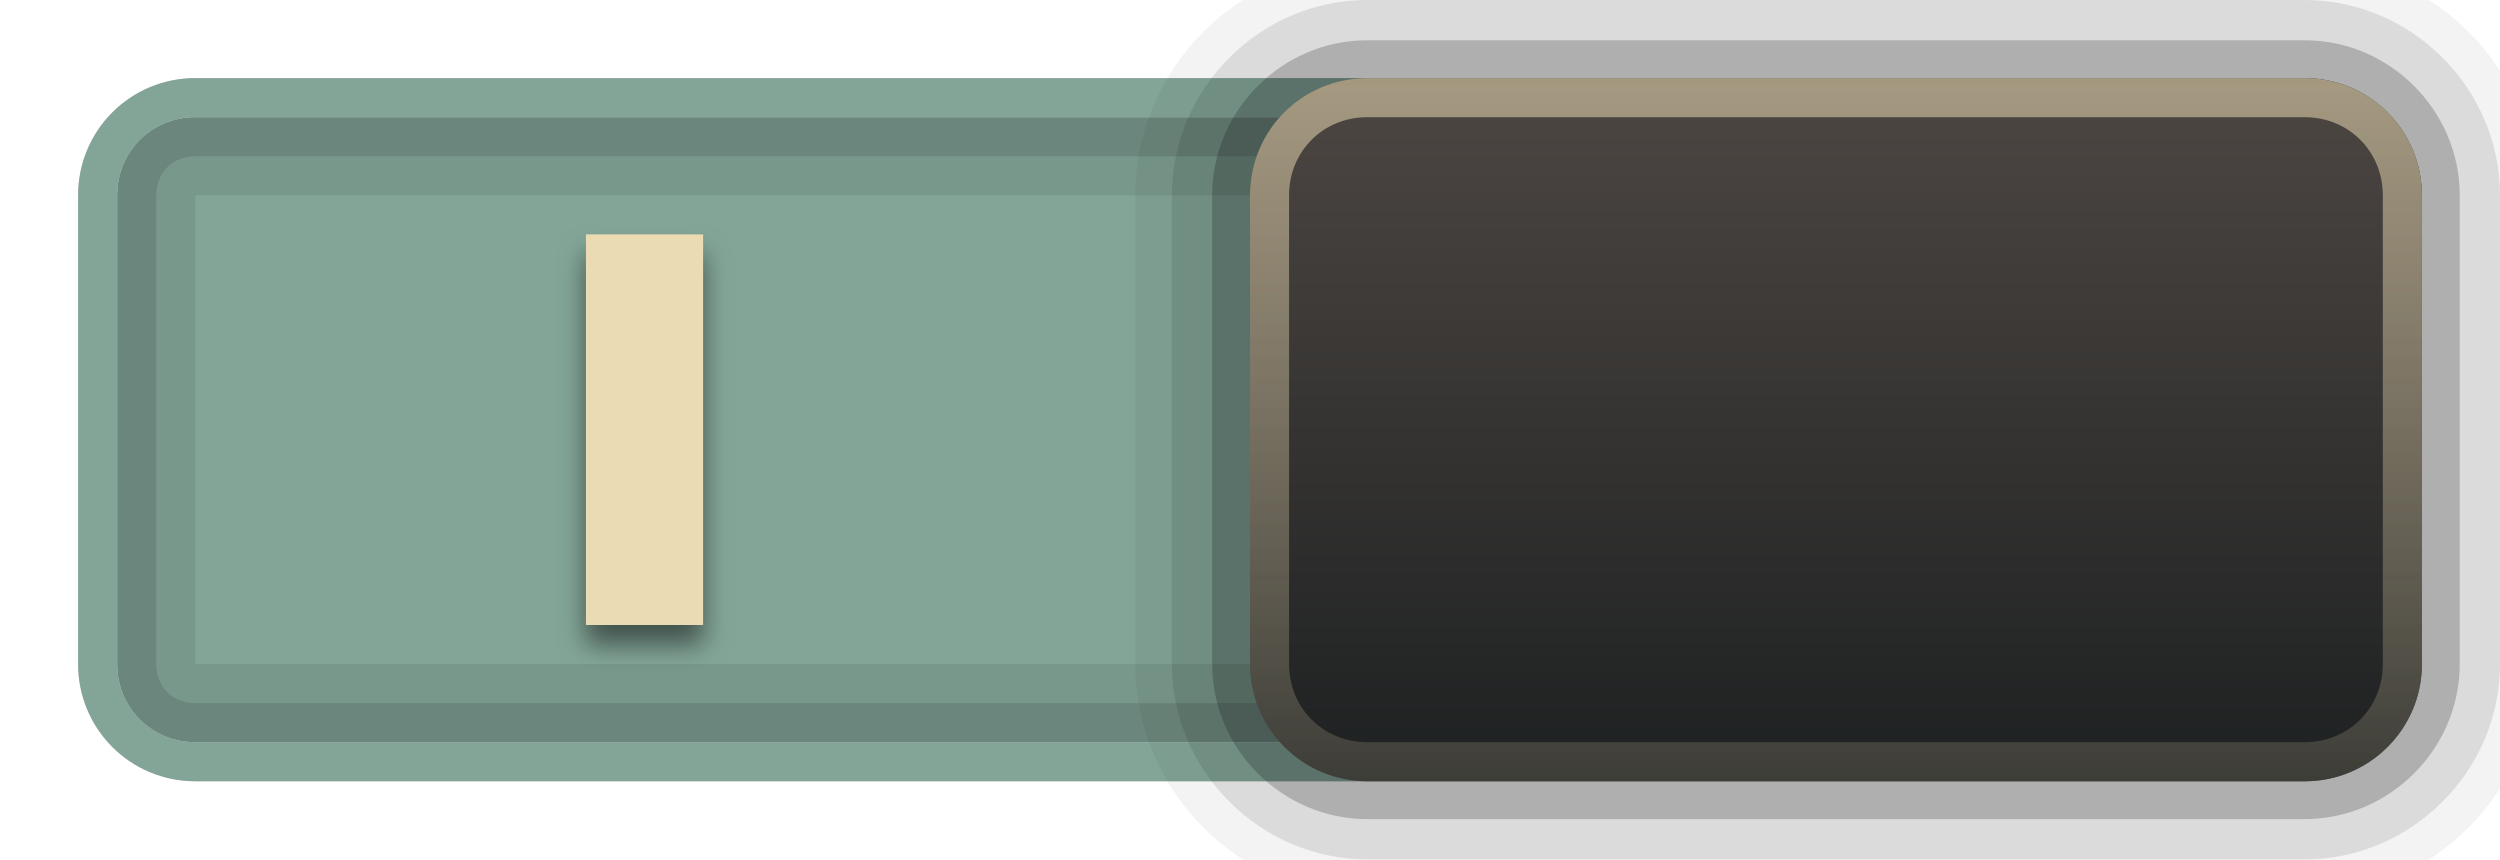
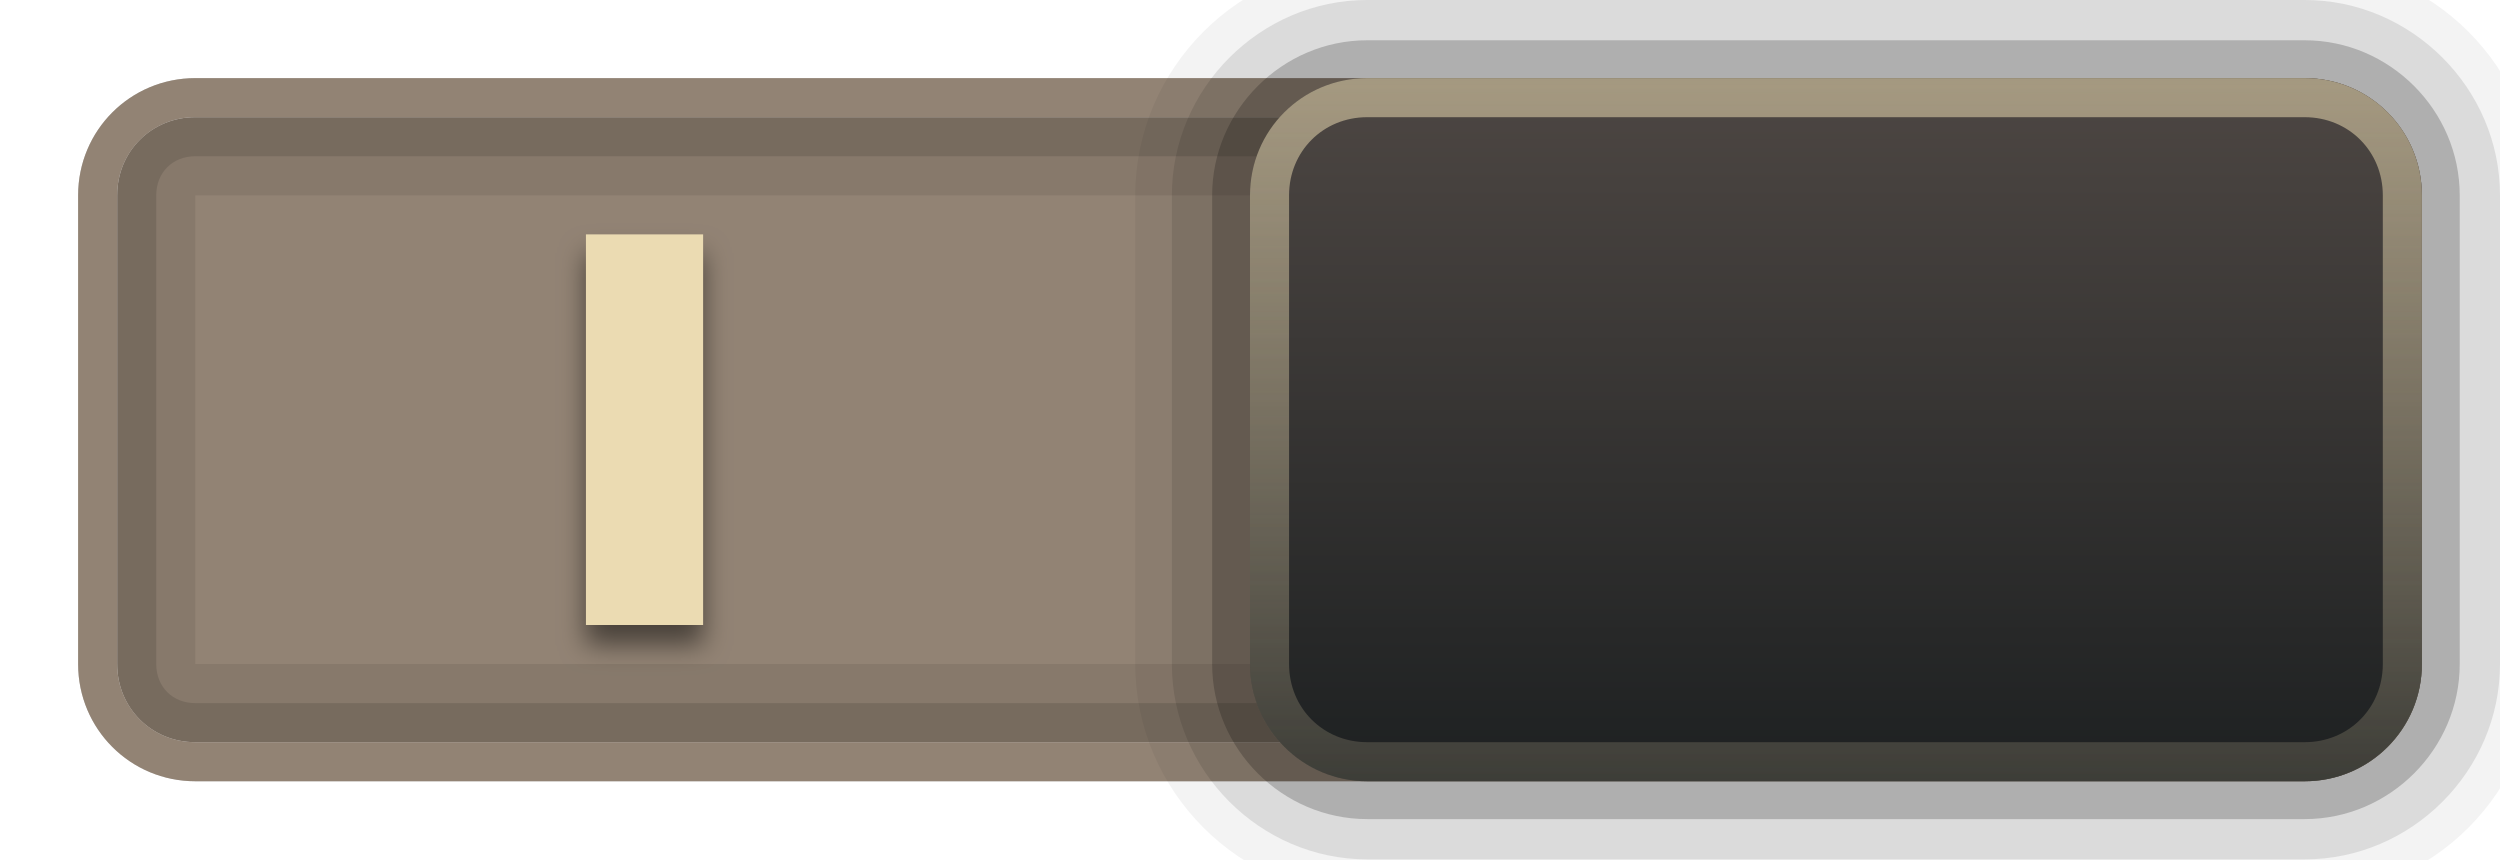
<svg xmlns="http://www.w3.org/2000/svg" xmlns:xlink="http://www.w3.org/1999/xlink" version="1.1" width="64" height="22" id="svg3273">
  <defs id="defs3275">
    <linearGradient id="linearGradient3988">
      <stop id="stop3990" offset="0" style="stop-color:#000000;stop-opacity:1;" />
      <stop style="stop-color:#000000;stop-opacity:0.706;" offset="0.6" id="stop3997" />
      <stop id="stop3993" offset="1" style="stop-color:#000000;stop-opacity:0;" />
    </linearGradient>
    <linearGradient id="linearGradient3976">
      <stop style="stop-color:#ffffff;stop-opacity:1;" offset="0" id="stop3978" />
      <stop id="stop3995" offset="0.6" style="stop-color:#ffffff;stop-opacity:0.706;" />
      <stop style="stop-color:#ffffff;stop-opacity:0;" offset="1" id="stop3980" />
    </linearGradient>
    <linearGradient id="linearGradient4137">
      <stop style="stop-color:#000000;stop-opacity:0.706;" offset="0" id="stop4139" />
      <stop style="stop-color:#000000;stop-opacity:0.235;" offset="1" id="stop4141" />
    </linearGradient>
    <linearGradient id="linearGradient4114">
      <stop id="stop4116" style="stop-color:#ffffff;stop-opacity:0.078;" offset="0" />
      <stop id="stop4118" style="stop-color:#ffffff;stop-opacity:0.275;" offset="1" />
    </linearGradient>
    <linearGradient id="linearGradient3985">
      <stop style="stop-color:#ffffff;stop-opacity:1;" offset="0" id="stop3987" />
      <stop style="stop-color:#ffffff;stop-opacity:0;" offset="1" id="stop3989" />
    </linearGradient>
    <linearGradient id="linearGradient3938">
      <stop style="stop-color:#b4b4b4;stop-opacity:1;" offset="0" id="stop3940" />
      <stop style="stop-color:#dcdcdc;stop-opacity:1;" offset="1" id="stop3942" />
    </linearGradient>
    <linearGradient id="linearGradient3892">
      <stop style="stop-color:#000000;stop-opacity:1;" offset="0" id="stop3894" />
      <stop style="stop-color:#000000;stop-opacity:0.42;" offset="1" id="stop3896" />
    </linearGradient>
    <linearGradient id="linearGradient3866">
      <stop offset="0" style="stop-color:#c3c3c3;stop-opacity:1;" id="stop3868" />
      <stop offset="1" style="stop-color:#636363;stop-opacity:1;" id="stop3870" />
    </linearGradient>
    <linearGradient id="linearGradient4063">
      <stop id="stop4065" style="stop-color:#353535;stop-opacity:1" offset="0" />
      <stop id="stop4067" style="stop-color:#47586e;stop-opacity:1" offset="1" />
    </linearGradient>
    <linearGradient id="linearGradient3990">
      <stop id="stop3992" style="stop-color:#ffffff;stop-opacity:1" offset="0" />
      <stop id="stop3994" style="stop-color:#ffffff;stop-opacity:0" offset="1" />
    </linearGradient>
    <linearGradient id="linearGradient3984">
      <stop id="stop3986" style="stop-color:#313131;stop-opacity:1" offset="0" />
      <stop id="stop3988" style="stop-color:#5e5e5e;stop-opacity:1" offset="1" />
    </linearGradient>
    <linearGradient id="linearGradient4095">
      <stop id="stop4097" style="stop-color:#131313;stop-opacity:1" offset="0" />
      <stop id="stop4099" style="stop-color:#131313;stop-opacity:0" offset="1" />
    </linearGradient>
    <linearGradient x1="17.371" y1="1.495" x2="17.307" y2="4.807" id="linearGradient4561" xlink:href="#linearGradient3990" gradientUnits="userSpaceOnUse" gradientTransform="translate(-64,0)" />
    <linearGradient x1="-47.059" y1="20.15" x2="-46.979" y2="1.018" id="linearGradient4568" xlink:href="#linearGradient3984" gradientUnits="userSpaceOnUse" gradientTransform="matrix(0.9757771,0,0,0.9862853,-0.651405,0.09987579)" />
    <linearGradient x1="-17.785" y1="9.826" x2="-11.504" y2="9.602" id="linearGradient4572" xlink:href="#linearGradient4095" gradientUnits="userSpaceOnUse" gradientTransform="matrix(0.8879773,0,0,0.879022,-19.10437,2.334691)" />
    <linearGradient x1="40.625" y1="20.688" x2="40.812" y2="10.5" id="linearGradient4576" xlink:href="#linearGradient4063" gradientUnits="userSpaceOnUse" gradientTransform="translate(-64,0)" />
    <linearGradient x1="-17.785" y1="9.826" x2="-11.504" y2="9.602" id="linearGradient4101" xlink:href="#linearGradient4095-3" gradientUnits="userSpaceOnUse" gradientTransform="matrix(0.8879773,0,0,0.879022,-19.10437,2.334691)" />
    <linearGradient x1="-47.059" y1="20.15" x2="-46.979" y2="1.018" id="linearGradient4060" xlink:href="#linearGradient4054-9" gradientUnits="userSpaceOnUse" gradientTransform="matrix(0.9757771,0,0,0.9862853,-0.6514049,0.09987579)" />
    <linearGradient id="linearGradient4054-9">
      <stop id="stop4056-6" style="stop-color:#cdcdcd;stop-opacity:1" offset="0" />
      <stop id="stop4058-4" style="stop-color:#f9f9f9;stop-opacity:1" offset="1" />
    </linearGradient>
    <linearGradient id="linearGradient4095-3">
      <stop id="stop4097-1" style="stop-color:#131313;stop-opacity:1" offset="0" />
      <stop id="stop4099-8" style="stop-color:#131313;stop-opacity:0" offset="1" />
    </linearGradient>
    <linearGradient x1="-47.059" y1="20.15" x2="-46.979" y2="1.018" id="linearGradient4868" xlink:href="#linearGradient4054-9" gradientUnits="userSpaceOnUse" gradientTransform="matrix(0.9757771,0,0,0.9862853,-3.026407,-27.65715)" />
    <linearGradient x1="-17.785" y1="9.826" x2="-11.504" y2="9.602" id="linearGradient4872" xlink:href="#linearGradient4095-3" gradientUnits="userSpaceOnUse" gradientTransform="matrix(0.8879773,0,0,0.879022,-21.47937,-25.42233)" />
    <linearGradient x1="17.371" y1="1.495" x2="17.307" y2="4.807" id="linearGradient4909" xlink:href="#linearGradient3990" gradientUnits="userSpaceOnUse" gradientTransform="translate(-64,0)" />
    <linearGradient x1="-47.059" y1="20.15" x2="-46.979" y2="1.018" id="linearGradient4916" xlink:href="#linearGradient3984" gradientUnits="userSpaceOnUse" gradientTransform="matrix(0.9757771,0,0,0.9862853,-0.651405,0.09987579)" />
    <linearGradient x1="-17.785" y1="9.826" x2="-11.504" y2="9.602" id="linearGradient4920" xlink:href="#linearGradient4095" gradientUnits="userSpaceOnUse" gradientTransform="matrix(0.8879773,0,0,0.879022,-19.10437,2.334691)" />
    <linearGradient x1="40.625" y1="20.688" x2="40.812" y2="10.5" id="linearGradient4924" xlink:href="#linearGradient4063" gradientUnits="userSpaceOnUse" gradientTransform="translate(-64,0)" />
    <clipPath clipPathUnits="userSpaceOnUse" id="clipPath3876">
      <rect width="64" height="20" rx="2.5" ry="2.5" x="-64" y="1" id="rect3878" style="color:#000000;fill:#ff00ff;fill-opacity:1;stroke:none;stroke-width:1;marker:none;visibility:visible;display:inline;overflow:visible;enable-background:accumulate" />
    </clipPath>
    <linearGradient xlink:href="#linearGradient3892" id="linearGradient3898" x1="-46" y1="1" x2="-46" y2="21" gradientUnits="userSpaceOnUse" />
    <linearGradient xlink:href="#linearGradient4114" id="linearGradient3086" gradientUnits="userSpaceOnUse" gradientTransform="translate(-64.5,-20.49999)" x1="40.812" y1="19.5" x2="40.812" y2="-0.5" />
    <clipPath clipPathUnits="userSpaceOnUse" id="clipPath3097">
      <rect y="-2" x="-8" height="27" width="48" id="rect3099" style="opacity:0.25;color:#000000;fill:#ff00ff;fill-opacity:1;fill-rule:nonzero;stroke:none;stroke-width:2;marker:none;visibility:visible;display:inline;overflow:visible;enable-background:accumulate" />
    </clipPath>
    <linearGradient xlink:href="#linearGradient3985" id="linearGradient3072" gradientUnits="userSpaceOnUse" gradientTransform="translate(40,0)" x1="45" y1="2" x2="45" y2="29" />
    <linearGradient xlink:href="#linearGradient3938" id="linearGradient3075" gradientUnits="userSpaceOnUse" x1="48" y1="21" x2="48" y2="2" />
    <linearGradient xlink:href="#linearGradient3990" id="linearGradient3851" x1="41" y1="1" x2="41" y2="28" gradientUnits="userSpaceOnUse" />
    <linearGradient xlink:href="#linearGradient3938" id="linearGradient3855" gradientUnits="userSpaceOnUse" x1="48" y1="21" x2="48" y2="2" gradientTransform="translate(-3,0)" />
    <linearGradient xlink:href="#linearGradient3938" id="linearGradient3859" gradientUnits="userSpaceOnUse" x1="48" y1="21" x2="48" y2="2" />
    <radialGradient xlink:href="#linearGradient3976" id="radialGradient3982" cx="42.5" cy="11" fx="42.5" fy="11" r="0.5" gradientTransform="matrix(11,0,0,10,-423,-99)" gradientUnits="userSpaceOnUse" />
    <radialGradient xlink:href="#linearGradient3988" id="radialGradient3986" gradientUnits="userSpaceOnUse" gradientTransform="matrix(11,0,0,10,-424,-99)" cx="42.5" cy="11" fx="42.5" fy="11" r="0.5" />
    <radialGradient xlink:href="#linearGradient3976" id="radialGradient4003" gradientUnits="userSpaceOnUse" gradientTransform="matrix(11,0,0,10,-419,-99)" cx="42.5" cy="11" fx="42.5" fy="11" r="0.5" />
    <radialGradient xlink:href="#linearGradient3988" id="radialGradient4005" gradientUnits="userSpaceOnUse" gradientTransform="matrix(11,0,0,10,-420,-99)" cx="42.5" cy="11" fx="42.5" fy="11" r="0.5" />
    <radialGradient xlink:href="#linearGradient3976" id="radialGradient4011" gradientUnits="userSpaceOnUse" gradientTransform="matrix(11,0,0,10,-415,-99)" cx="42.5" cy="11" fx="42.5" fy="11" r="0.5" />
    <radialGradient xlink:href="#linearGradient3988" id="radialGradient4013" gradientUnits="userSpaceOnUse" gradientTransform="matrix(11,0,0,10,-416,-99)" cx="42.5" cy="11" fx="42.5" fy="11" r="0.5" />
    <linearGradient xlink:href="#linearGradient3985-3" id="linearGradient4074" gradientUnits="userSpaceOnUse" gradientTransform="matrix(1,0,0,-1,-32,21)" x1="48" y1="21" x2="48" y2="-4" />
    <linearGradient id="linearGradient3985-3">
      <stop style="stop-color:#ffffff;stop-opacity:1;" offset="0" id="stop3987-1" />
      <stop style="stop-color:#ffffff;stop-opacity:0;" offset="1" id="stop3989-8" />
    </linearGradient>
    <radialGradient xlink:href="#linearGradient3988-1" id="radialGradient4013-0" gradientUnits="userSpaceOnUse" gradientTransform="matrix(11,0,0,10,-512,-99)" cx="42.5" cy="11" fx="42.5" fy="11" r="0.5" />
    <linearGradient id="linearGradient3988-1">
      <stop id="stop3990-7" offset="0" style="stop-color:#000000;stop-opacity:1;" />
      <stop style="stop-color:#000000;stop-opacity:0.706;" offset="0.6" id="stop3997-9" />
      <stop id="stop3993-1" offset="1" style="stop-color:#000000;stop-opacity:0;" />
    </linearGradient>
    <radialGradient xlink:href="#linearGradient3976-3" id="radialGradient4011-0" gradientUnits="userSpaceOnUse" gradientTransform="matrix(11,0,0,10,-511,-99)" cx="42.5" cy="11" fx="42.5" fy="11" r="0.5" />
    <linearGradient id="linearGradient3976-3">
      <stop style="stop-color:#ffffff;stop-opacity:1;" offset="0" id="stop3978-5" />
      <stop id="stop3995-9" offset="0.6" style="stop-color:#ffffff;stop-opacity:0.706;" />
      <stop style="stop-color:#ffffff;stop-opacity:0;" offset="1" id="stop3980-4" />
    </linearGradient>
    <radialGradient xlink:href="#linearGradient3988-1" id="radialGradient4005-8" gradientUnits="userSpaceOnUse" gradientTransform="matrix(11,0,0,10,-516,-99)" cx="42.5" cy="11" fx="42.5" fy="11" r="0.5" />
    <linearGradient id="linearGradient4101-4">
      <stop id="stop4103" offset="0" style="stop-color:#000000;stop-opacity:1;" />
      <stop style="stop-color:#000000;stop-opacity:0.706;" offset="0.6" id="stop4105" />
      <stop id="stop4107" offset="1" style="stop-color:#000000;stop-opacity:0;" />
    </linearGradient>
    <radialGradient xlink:href="#linearGradient3976-3" id="radialGradient4003-6" gradientUnits="userSpaceOnUse" gradientTransform="matrix(11,0,0,10,-451,-100)" cx="42.5" cy="11" fx="42.5" fy="11" r="0.5" />
    <linearGradient id="linearGradient4110">
      <stop style="stop-color:#ffffff;stop-opacity:1;" offset="0" id="stop4112" />
      <stop id="stop4114" offset="0.6" style="stop-color:#ffffff;stop-opacity:0.706;" />
      <stop style="stop-color:#ffffff;stop-opacity:0;" offset="1" id="stop4116-9" />
    </linearGradient>
    <radialGradient xlink:href="#linearGradient3988-1" id="radialGradient3986-2" gradientUnits="userSpaceOnUse" gradientTransform="matrix(11,0,0,10,-520,-99)" cx="42.5" cy="11" fx="42.5" fy="11" r="0.5" />
    <linearGradient id="linearGradient4119">
      <stop id="stop4121" offset="0" style="stop-color:#000000;stop-opacity:1;" />
      <stop style="stop-color:#000000;stop-opacity:0.706;" offset="0.6" id="stop4123" />
      <stop id="stop4125" offset="1" style="stop-color:#000000;stop-opacity:0;" />
    </linearGradient>
    <radialGradient r="0.5" fy="11" fx="42.5" cy="11" cx="42.5" gradientTransform="matrix(11,0,0,10,-455,-100)" gradientUnits="userSpaceOnUse" id="radialGradient4077" xlink:href="#linearGradient3976-3" />
    <linearGradient id="linearGradient4128">
      <stop style="stop-color:#ffffff;stop-opacity:1;" offset="0" id="stop4130" />
      <stop id="stop4132" offset="0.6" style="stop-color:#ffffff;stop-opacity:0.706;" />
      <stop style="stop-color:#ffffff;stop-opacity:0;" offset="1" id="stop4134" />
    </linearGradient>
    <linearGradient y2="39" x2="41" y1="1" x1="41" gradientUnits="userSpaceOnUse" id="linearGradient3077-4" xlink:href="#linearGradient4095-9" gradientTransform="matrix(1,0,0,-1,-32,21)" />
    <linearGradient id="linearGradient4095-9">
      <stop id="stop4097-0" style="stop-color:#131313;stop-opacity:1" offset="0" />
      <stop id="stop4099-3" style="stop-color:#131313;stop-opacity:0" offset="1" />
    </linearGradient>
    <linearGradient xlink:href="#linearGradient3938-0" id="linearGradient3128" gradientUnits="userSpaceOnUse" gradientTransform="translate(-32,0)" x1="48" y1="21" x2="48" y2="2" />
    <linearGradient id="linearGradient3938-0">
      <stop style="stop-color:#a0a0a0;stop-opacity:1;" offset="0" id="stop3940-3" />
      <stop style="stop-color:#dcdcdc;stop-opacity:1;" offset="1" id="stop3942-3" />
    </linearGradient>
    <linearGradient y2="2" x2="48" y1="21" x1="48" gradientTransform="translate(-32,-1)" gradientUnits="userSpaceOnUse" id="linearGradient4156" xlink:href="#linearGradient3938-0" />
    <linearGradient xlink:href="#linearGradient3938-0" id="linearGradient4075" gradientUnits="userSpaceOnUse" gradientTransform="translate(-96,0)" x1="48" y1="21" x2="48" y2="2" />
    <linearGradient xlink:href="#linearGradient4095-9" id="linearGradient4077" gradientUnits="userSpaceOnUse" gradientTransform="matrix(-1,0,0,-1,96,22)" x1="41" y1="1" x2="41" y2="39" />
    <radialGradient xlink:href="#linearGradient3976-3" id="radialGradient4079" gradientUnits="userSpaceOnUse" gradientTransform="matrix(11,0,0,10,-519,-99)" cx="42.5" cy="11" fx="42.5" fy="11" r="0.5" />
    <radialGradient xlink:href="#linearGradient3976-3" id="radialGradient4081" gradientUnits="userSpaceOnUse" gradientTransform="matrix(11,0,0,10,-515,-99)" cx="42.5" cy="11" fx="42.5" fy="11" r="0.5" />
    <linearGradient xlink:href="#linearGradient3985-3" id="linearGradient4083" gradientUnits="userSpaceOnUse" gradientTransform="matrix(-1,0,0,-1,96,22)" x1="48" y1="21" x2="48" y2="-4" />
    <linearGradient xlink:href="#linearGradient3985-3-0" id="linearGradient4083-0" gradientUnits="userSpaceOnUse" gradientTransform="matrix(-1,0,0,-1,96,22)" x1="48" y1="21" x2="48" y2="-4" />
    <linearGradient id="linearGradient3985-3-0">
      <stop style="stop-color:#ffffff;stop-opacity:1;" offset="0" id="stop3987-1-2" />
      <stop style="stop-color:#ffffff;stop-opacity:0;" offset="1" id="stop3989-8-2" />
    </linearGradient>
    <radialGradient xlink:href="#linearGradient3988-1-4" id="radialGradient4013-0-2" gradientUnits="userSpaceOnUse" gradientTransform="matrix(11,0,0,10,-416,-99)" cx="42.5" cy="11" fx="42.5" fy="11" r="0.5" />
    <linearGradient id="linearGradient3988-1-4">
      <stop id="stop3990-7-7" offset="0" style="stop-color:#000000;stop-opacity:1;" />
      <stop style="stop-color:#000000;stop-opacity:0.706;" offset="0.6" id="stop3997-9-9" />
      <stop id="stop3993-1-8" offset="1" style="stop-color:#000000;stop-opacity:0;" />
    </linearGradient>
    <radialGradient xlink:href="#linearGradient3976-3-4" id="radialGradient4011-0-5" gradientUnits="userSpaceOnUse" gradientTransform="matrix(11,0,0,10,-415,-99)" cx="42.5" cy="11" fx="42.5" fy="11" r="0.5" />
    <linearGradient id="linearGradient3976-3-4">
      <stop style="stop-color:#ffffff;stop-opacity:1;" offset="0" id="stop3978-5-7" />
      <stop id="stop3995-9-8" offset="0.6" style="stop-color:#ffffff;stop-opacity:0.706;" />
      <stop style="stop-color:#ffffff;stop-opacity:0;" offset="1" id="stop3980-4-6" />
    </linearGradient>
    <radialGradient xlink:href="#linearGradient3988-1-4" id="radialGradient4005-8-0" gradientUnits="userSpaceOnUse" gradientTransform="matrix(11,0,0,10,-420,-99)" cx="42.5" cy="11" fx="42.5" fy="11" r="0.5" />
    <linearGradient id="linearGradient4110-0">
      <stop id="stop4112-6" offset="0" style="stop-color:#000000;stop-opacity:1;" />
      <stop style="stop-color:#000000;stop-opacity:0.706;" offset="0.6" id="stop4114-4" />
      <stop id="stop4116-3" offset="1" style="stop-color:#000000;stop-opacity:0;" />
    </linearGradient>
    <radialGradient xlink:href="#linearGradient3976-3-4" id="radialGradient4081-7" gradientUnits="userSpaceOnUse" gradientTransform="matrix(11,0,0,10,-419,-99)" cx="42.5" cy="11" fx="42.5" fy="11" r="0.5" />
    <linearGradient id="linearGradient4119-5">
      <stop style="stop-color:#ffffff;stop-opacity:1;" offset="0" id="stop4121-8" />
      <stop id="stop4123-1" offset="0.6" style="stop-color:#ffffff;stop-opacity:0.706;" />
      <stop style="stop-color:#ffffff;stop-opacity:0;" offset="1" id="stop4125-0" />
    </linearGradient>
    <radialGradient xlink:href="#linearGradient3988-1-4" id="radialGradient3986-2-9" gradientUnits="userSpaceOnUse" gradientTransform="matrix(11,0,0,10,-424,-99)" cx="42.5" cy="11" fx="42.5" fy="11" r="0.5" />
    <linearGradient id="linearGradient4128-3">
      <stop id="stop4130-0" offset="0" style="stop-color:#000000;stop-opacity:1;" />
      <stop style="stop-color:#000000;stop-opacity:0.706;" offset="0.6" id="stop4132-2" />
      <stop id="stop4134-6" offset="1" style="stop-color:#000000;stop-opacity:0;" />
    </linearGradient>
    <radialGradient xlink:href="#linearGradient3976-3-4" id="radialGradient4079-4" gradientUnits="userSpaceOnUse" gradientTransform="matrix(11,0,0,10,-423,-99)" cx="42.5" cy="11" fx="42.5" fy="11" r="0.5" />
    <linearGradient id="linearGradient4137-3">
      <stop style="stop-color:#ffffff;stop-opacity:1;" offset="0" id="stop4139-8" />
      <stop id="stop4141-6" offset="0.6" style="stop-color:#ffffff;stop-opacity:0.706;" />
      <stop style="stop-color:#ffffff;stop-opacity:0;" offset="1" id="stop4143" />
    </linearGradient>
    <linearGradient xlink:href="#linearGradient4095-9-0" id="linearGradient4077-7" gradientUnits="userSpaceOnUse" gradientTransform="matrix(-1,0,0,-1,96,22)" x1="41" y1="1" x2="41" y2="39" />
    <linearGradient id="linearGradient4095-9-0">
      <stop id="stop4097-0-8" style="stop-color:#131313;stop-opacity:1" offset="0" />
      <stop id="stop4099-3-1" style="stop-color:#131313;stop-opacity:0" offset="1" />
    </linearGradient>
    <linearGradient xlink:href="#linearGradient3938-0-8" id="linearGradient4075-9" gradientUnits="userSpaceOnUse" gradientTransform="translate(-96,0)" x1="48" y1="21" x2="48" y2="2" />
    <linearGradient id="linearGradient3938-0-8">
      <stop style="stop-color:#a0a0a0;stop-opacity:1;" offset="0" id="stop3940-3-1" />
      <stop style="stop-color:#dcdcdc;stop-opacity:1;" offset="1" id="stop3942-3-6" />
    </linearGradient>
    <linearGradient y2="2" x2="48" y1="21" x1="48" gradientTransform="translate(-96,0)" gradientUnits="userSpaceOnUse" id="linearGradient4165" xlink:href="#linearGradient3938-0-8" />
    <linearGradient xlink:href="#linearGradient3938-9" id="linearGradient3944" x1="48" y1="21" x2="48" y2="2" gradientUnits="userSpaceOnUse" />
    <linearGradient id="linearGradient3938-9">
      <stop style="stop-color:#b4b4b4;stop-opacity:1;" offset="0" id="stop3940-1" />
      <stop style="stop-color:#dcdcdc;stop-opacity:1;" offset="1" id="stop3942-7" />
    </linearGradient>
    <linearGradient xlink:href="#linearGradient3985-5" id="linearGradient3991" x1="45" y1="2" x2="45" y2="29" gradientUnits="userSpaceOnUse" gradientTransform="translate(40,0)" />
    <linearGradient id="linearGradient3985-5">
      <stop style="stop-color:#ffffff;stop-opacity:1;" offset="0" id="stop3987-7" />
      <stop style="stop-color:#ffffff;stop-opacity:0;" offset="1" id="stop3989-6" />
    </linearGradient>
    <linearGradient xlink:href="#linearGradient4137-2" id="linearGradient4143" x1="48" y1="6" x2="48" y2="16" gradientUnits="userSpaceOnUse" />
    <linearGradient id="linearGradient4137-2">
      <stop style="stop-color:#000000;stop-opacity:0.706;" offset="0" id="stop4139-4" />
      <stop style="stop-color:#000000;stop-opacity:0.235;" offset="1" id="stop4141-2" />
    </linearGradient>
    <linearGradient xlink:href="#linearGradient4137-2" id="linearGradient4164" gradientUnits="userSpaceOnUse" x1="48" y1="6" x2="48" y2="16" />
    <linearGradient id="linearGradient3083">
      <stop style="stop-color:#000000;stop-opacity:0.706;" offset="0" id="stop3085" />
      <stop style="stop-color:#000000;stop-opacity:0.235;" offset="1" id="stop3087" />
    </linearGradient>
    <linearGradient xlink:href="#linearGradient4137-2" id="linearGradient4350" gradientUnits="userSpaceOnUse" x1="48" y1="6" x2="48" y2="16" gradientTransform="translate(0,30)" />
    <linearGradient xlink:href="#linearGradient4137-2" id="linearGradient4353" gradientUnits="userSpaceOnUse" x1="48" y1="6" x2="48" y2="16" gradientTransform="translate(0,30)" />
    <linearGradient xlink:href="#linearGradient3985-5" id="linearGradient4359" gradientUnits="userSpaceOnUse" gradientTransform="translate(40,0)" x1="45" y1="2" x2="45" y2="29" />
    <linearGradient xlink:href="#linearGradient3938-9" id="linearGradient4362" gradientUnits="userSpaceOnUse" x1="48" y1="21" x2="48" y2="2" />
    <linearGradient xlink:href="#linearGradient4114" id="linearGradient4371" gradientUnits="userSpaceOnUse" gradientTransform="translate(-64.5,-20.49999)" x1="40.812" y1="19.5" x2="40.812" y2="-0.5" />
    <filter color-interpolation-filters="sRGB" id="filter4199-9" x="-0.26" width="1.52" y="-0.078" height="1.156">
      <feGaussianBlur stdDeviation="0.325" id="feGaussianBlur4201-6" />
    </filter>
    <linearGradient xlink:href="#linearGradient3921-5" id="linearGradient4550" gradientUnits="userSpaceOnUse" gradientTransform="matrix(-1,0,0,-1,64.5,20.49999)" x1="40.812" y1="18.5" x2="40.812" y2="0.5" />
    <linearGradient id="linearGradient3921-5">
      <stop offset="0" style="stop-color:#ffffff;stop-opacity:0;" id="stop3923-6" />
      <stop offset="1" style="stop-color:#ffffff;stop-opacity:0.157;" id="stop3925-4" />
    </linearGradient>
    <linearGradient y2="0.5" x2="40.812" y1="18.5" x1="40.812" gradientTransform="matrix(-1,0,0,-1,64.5,20.49999)" gradientUnits="userSpaceOnUse" id="linearGradient4572-4" xlink:href="#linearGradient3921-5" />
    <linearGradient y2="0.5" x2="40.812" y1="18.5" x1="40.812" gradientTransform="matrix(-1,0,0,-1,64.5,20.49999)" gradientUnits="userSpaceOnUse" id="linearGradient4572-4-7" xlink:href="#linearGradient3921-5-9" />
    <linearGradient id="linearGradient3921-5-9">
-       <stop offset="0" style="stop-color:#83a598;stop-opacity:1;" id="stop3923-6-1" />
-       <stop offset="1" style="stop-color:#83a598;stop-opacity:1;" id="stop3925-4-6" />
+       <stop offset="0" style="stop-color:#928374;stop-opacity:1;" id="stop3923-6-1" />
+       <stop offset="1" style="stop-color:#928374;stop-opacity:1;" id="stop3925-4-6" />
    </linearGradient>
    <linearGradient y2="0.5" x2="40.812" y1="18.5" x1="40.812" gradientTransform="matrix(-1,0,0,-1,64.5,20.49999)" gradientUnits="userSpaceOnUse" id="linearGradient4443" xlink:href="#linearGradient3921-5-9" />
    <radialGradient xlink:href="#linearGradient3988-5-7" id="radialGradient4013-9-2" gradientUnits="userSpaceOnUse" gradientTransform="matrix(11,0,0,10,-417,-99)" cx="42.5" cy="11" fx="42.5" fy="11" r="0.5" />
    <linearGradient id="linearGradient3988-5-7">
      <stop id="stop3990-8-2" offset="0" style="stop-color:#000000;stop-opacity:1;" />
      <stop style="stop-color:#000000;stop-opacity:0.706;" offset="0.6" id="stop3997-5-7" />
      <stop id="stop3993-8-6" offset="1" style="stop-color:#000000;stop-opacity:0;" />
    </linearGradient>
    <radialGradient xlink:href="#linearGradient3976-2-0" id="radialGradient4011-7-2" gradientUnits="userSpaceOnUse" gradientTransform="matrix(11,0,0,10,-416,-99)" cx="42.5" cy="11" fx="42.5" fy="11" r="0.5" />
    <linearGradient id="linearGradient3976-2-0">
      <stop style="stop-color:#ffffff;stop-opacity:1;" offset="0" id="stop3978-8-5" />
      <stop id="stop3995-9-0" offset="0.6" style="stop-color:#ffffff;stop-opacity:0.706;" />
      <stop style="stop-color:#ffffff;stop-opacity:0;" offset="1" id="stop3980-6-1" />
    </linearGradient>
    <radialGradient xlink:href="#linearGradient3988-5-7" id="radialGradient4005-9-8" gradientUnits="userSpaceOnUse" gradientTransform="matrix(11,0,0,10,-421,-99)" cx="42.5" cy="11" fx="42.5" fy="11" r="0.5" />
    <linearGradient id="linearGradient4595">
      <stop id="stop4597" offset="0" style="stop-color:#000000;stop-opacity:1;" />
      <stop style="stop-color:#000000;stop-opacity:0.706;" offset="0.6" id="stop4599" />
      <stop id="stop4601" offset="1" style="stop-color:#000000;stop-opacity:0;" />
    </linearGradient>
    <radialGradient xlink:href="#linearGradient3976-2-0" id="radialGradient4003-1-6" gradientUnits="userSpaceOnUse" gradientTransform="matrix(11,0,0,10,-420,-99)" cx="42.5" cy="11" fx="42.5" fy="11" r="0.5" />
    <linearGradient id="linearGradient4604">
      <stop style="stop-color:#ffffff;stop-opacity:1;" offset="0" id="stop4606" />
      <stop id="stop4608" offset="0.6" style="stop-color:#ffffff;stop-opacity:0.706;" />
      <stop style="stop-color:#ffffff;stop-opacity:0;" offset="1" id="stop4610" />
    </linearGradient>
    <radialGradient xlink:href="#linearGradient3988-5-7" id="radialGradient3986-1-3" gradientUnits="userSpaceOnUse" gradientTransform="matrix(11,0,0,10,-425,-99)" cx="42.5" cy="11" fx="42.5" fy="11" r="0.5" />
    <linearGradient id="linearGradient4613">
      <stop id="stop4615" offset="0" style="stop-color:#000000;stop-opacity:1;" />
      <stop style="stop-color:#000000;stop-opacity:0.706;" offset="0.6" id="stop4617" />
      <stop id="stop4619" offset="1" style="stop-color:#000000;stop-opacity:0;" />
    </linearGradient>
    <radialGradient r="0.5" fy="11" fx="42.5" cy="11" cx="42.5" gradientTransform="matrix(11,0,0,10,-424,-99)" gradientUnits="userSpaceOnUse" id="radialGradient4077-8-1" xlink:href="#linearGradient3976-2-0" />
    <linearGradient id="linearGradient4622">
      <stop style="stop-color:#ffffff;stop-opacity:1;" offset="0" id="stop4624" />
      <stop id="stop4626" offset="0.6" style="stop-color:#ffffff;stop-opacity:0.706;" />
      <stop style="stop-color:#ffffff;stop-opacity:0;" offset="1" id="stop4628" />
    </linearGradient>
    <linearGradient y2="28" x2="41" y1="1" x1="41" gradientUnits="userSpaceOnUse" id="linearGradient3077-4-9-4" xlink:href="#linearGradient3990-9-4-5" gradientTransform="translate(-2,-1)" />
    <linearGradient id="linearGradient3990-9-4-5">
      <stop id="stop3992-5-7-1" style="stop-color:#ebdbb2;stop-opacity:1" offset="0" />
      <stop id="stop3994-0-8-2" style="stop-color:#ebdbb2;stop-opacity:0" offset="1" />
    </linearGradient>
    <linearGradient y2="2" x2="48" y1="21" x1="48" gradientTransform="translate(-2,-1)" gradientUnits="userSpaceOnUse" id="linearGradient3228-0" xlink:href="#linearGradient3938-4-7" />
    <linearGradient id="linearGradient3938-4-7">
      <stop style="stop-color:#1d2021;stop-opacity:1;" offset="0" id="stop3940-9-2" />
      <stop style="stop-color:#504945;stop-opacity:1;" offset="1" id="stop3942-9-2" />
    </linearGradient>
    <linearGradient xlink:href="#linearGradient3921-5-9" id="linearGradient4617" gradientUnits="userSpaceOnUse" gradientTransform="matrix(-1,0,0,-1,64.5,20.49999)" x1="40.812" y1="18.5" x2="40.812" y2="0.5" />
    <linearGradient xlink:href="#linearGradient3921-5-9" id="linearGradient4621" gradientUnits="userSpaceOnUse" gradientTransform="matrix(-1,0,0,-1,64.5,20.49999)" x1="40.812" y1="18.5" x2="40.812" y2="0.5" />
  </defs>
  <g id="layer1">
    <path style="color:#000000;fill:url(#linearGradient4621);fill-opacity:1;stroke:none;stroke-width:1;marker:none;visibility:visible;display:inline;overflow:visible;enable-background:accumulate" id="path4619" d="M 5,3 C 3.878,3 3,3.878 3,5 l 0,12 c 0,1.122 0.878,2 2,2 l 54,0 c 1.122,0 2,-0.878 2,-2 L 61,5 C 61,3.878 60.122,3 59,3 L 5,3 z" />
    <path style="opacity:0.08;color:#000000;fill:#000000;fill-opacity:1;stroke:none;stroke-width:1;marker:none;visibility:visible;display:inline;overflow:visible;enable-background:accumulate" d="M 5,2 C 3.338,2 2,3.338 2,5 l 0,12 c 0,1.662 1.338,3 3,3 l 54,0 c 1.662,0 3,-1.338 3,-3 L 62,5 C 62,3.338 60.662,2 59,2 z m 0,3 54,0 0,12 -54,0 z" id="rect4052" />
    <path style="opacity:0.12;color:#000000;fill:#000000;fill-opacity:1;stroke:none;stroke-width:1;marker:none;visibility:visible;display:inline;overflow:visible;enable-background:accumulate" d="M 5,2 C 3.338,2 2,3.338 2,5 l 0,12 c 0,1.662 1.338,3 3,3 l 54,0 c 1.662,0 3,-1.338 3,-3 L 62,5 C 62,3.338 60.662,2 59,2 z m 0,2 54,0 c 0.583,0 1,0.417 1,1 l 0,12 c 0,0.583 -0.417,1 -1,1 L 5,18 C 4.418,18 4,17.582 4,17 L 4,5 C 4,4.418 4.418,4 5,4 z" id="rect4042" />
-     <path style="opacity:1;color:#000000;fill:#83a598;fill-opacity:1;stroke:none;stroke-width:1;marker:none;visibility:visible;display:inline;overflow:visible;enable-background:accumulate" d="M 5,2 C 3.338,2 2,3.338 2,5 l 0,12 c 0,1.662 1.338,3 3,3 l 54,0 c 1.662,0 3,-1.338 3,-3 L 62,5 C 62,3.338 60.662,2 59,2 z m 0,1 54,0 c 1.117,0 2,0.883 2,2 l 0,12 c 0,1.117 -0.883,2 -2,2 L 5,19 C 3.883,19 3,18.117 3,17 L 3,5 C 3,3.883 3.883,3 5,3 z" id="rect4038" />
+     <path style="opacity:1;color:#000000;fill:#928374;fill-opacity:1;stroke:none;stroke-width:1;marker:none;visibility:visible;display:inline;overflow:visible;enable-background:accumulate" d="M 5,2 C 3.338,2 2,3.338 2,5 l 0,12 c 0,1.662 1.338,3 3,3 l 54,0 c 1.662,0 3,-1.338 3,-3 L 62,5 C 62,3.338 60.662,2 59,2 z m 0,1 54,0 c 1.117,0 2,0.883 2,2 l 0,12 c 0,1.117 -0.883,2 -2,2 L 5,19 C 3.883,19 3,18.117 3,17 L 3,5 C 3,3.883 3.883,3 5,3 z" id="rect4038" />
    <g id="g4579">
      <rect style="opacity:0.5;color:#000000;fill:#000000;fill-opacity:1;fill-rule:nonzero;stroke:none;stroke-width:2;marker:none;visibility:visible;display:inline;overflow:visible;filter:url(#filter4199-9);enable-background:accumulate" id="rect4197" width="3" height="10" x="15" y="6.5" />
      <rect y="6" x="15" height="10" width="3" id="rect4195" style="color:#000000;fill:#ebdbb2;fill-opacity:1;fill-rule:nonzero;stroke:none;stroke-width:2;marker:none;visibility:visible;display:inline;overflow:visible;enable-background:accumulate" />
    </g>
  </g>
  <g id="layer2" style="display:inline">
    <path style="opacity:0.05;color:#000000;fill:#000000;fill-opacity:1;fill-rule:nonzero;stroke:none;stroke-width:2;marker:none;visibility:visible;display:inline;overflow:visible;enable-background:accumulate" id="path4541" d="m 5,-0.938 c -3.256,0 -5.938,2.682 -5.938,5.938 l 0,12 c 0,3.256 2.682,5.938 5.938,5.938 l 24,0 c 3.256,0 5.938,-2.682 5.938,-5.938 l 0,-12 c 0,-3.256 -2.682,-5.938 -5.938,-5.938 l -24,0 z" transform="translate(30,0)" />
    <path style="opacity:0.1;color:#000000;fill:#000000;fill-opacity:1;fill-rule:nonzero;stroke:none;stroke-width:2;marker:none;visibility:visible;display:inline;overflow:visible;enable-background:accumulate" id="path4537" d="M 5,0 C 2.264,0 0,2.264 0,5 l 0,12 c 0,2.736 2.264,5 5,5 l 24,0 c 2.736,0 5,-2.264 5,-5 L 34,5 C 34,2.264 31.736,0 29,0 L 5,0 z" transform="translate(30,0)" />
    <path style="opacity:0.2;color:#000000;fill:#000000;fill-opacity:1;fill-rule:nonzero;stroke:none;stroke-width:2;marker:none;visibility:visible;display:inline;overflow:visible;enable-background:accumulate" id="path4531" d="M 5,1.031 C 2.826,1.031 1.031,2.826 1.031,5 l 0,12 c 0,2.174 1.795,3.969 3.969,3.969 l 24,0 c 2.174,0 3.969,-1.795 3.969,-3.969 l 0,-12 C 32.969,2.826 31.174,1.031 29,1.031 l -24,0 z" transform="translate(30,0)" />
    <rect style="color:#000000;fill:url(#linearGradient3228-0);fill-opacity:1;fill-rule:nonzero;stroke:none;stroke-width:2;marker:none;visibility:visible;display:inline;overflow:visible;enable-background:accumulate" id="rect3936" width="30" height="18" x="32" y="2" rx="3" ry="3" />
    <path style="opacity:0.6;color:#000000;fill:url(#linearGradient3077-4-9-4);fill-opacity:1;fill-rule:nonzero;stroke:none;stroke-width:2;marker:none;visibility:visible;display:inline;overflow:visible;enable-background:accumulate" d="m 35,2 c -1.662,0 -3,1.338 -3,3 l 0,12 c 0,1.662 1.338,3 3,3 l 24,0 c 1.662,0 3,-1.338 3,-3 L 62,5 C 62,3.338 60.662,2 59,2 z m 0,1 24,0 c 1.126,0 2,0.874 2,2 l 0,12 c 0,1.126 -0.874,2 -2,2 l -24,0 c -1.126,0 -2,-0.874 -2,-2 L 33,5 c 0,-1.126 0.874,-2 2,-2 z" id="rect4059" />
  </g>
</svg>
